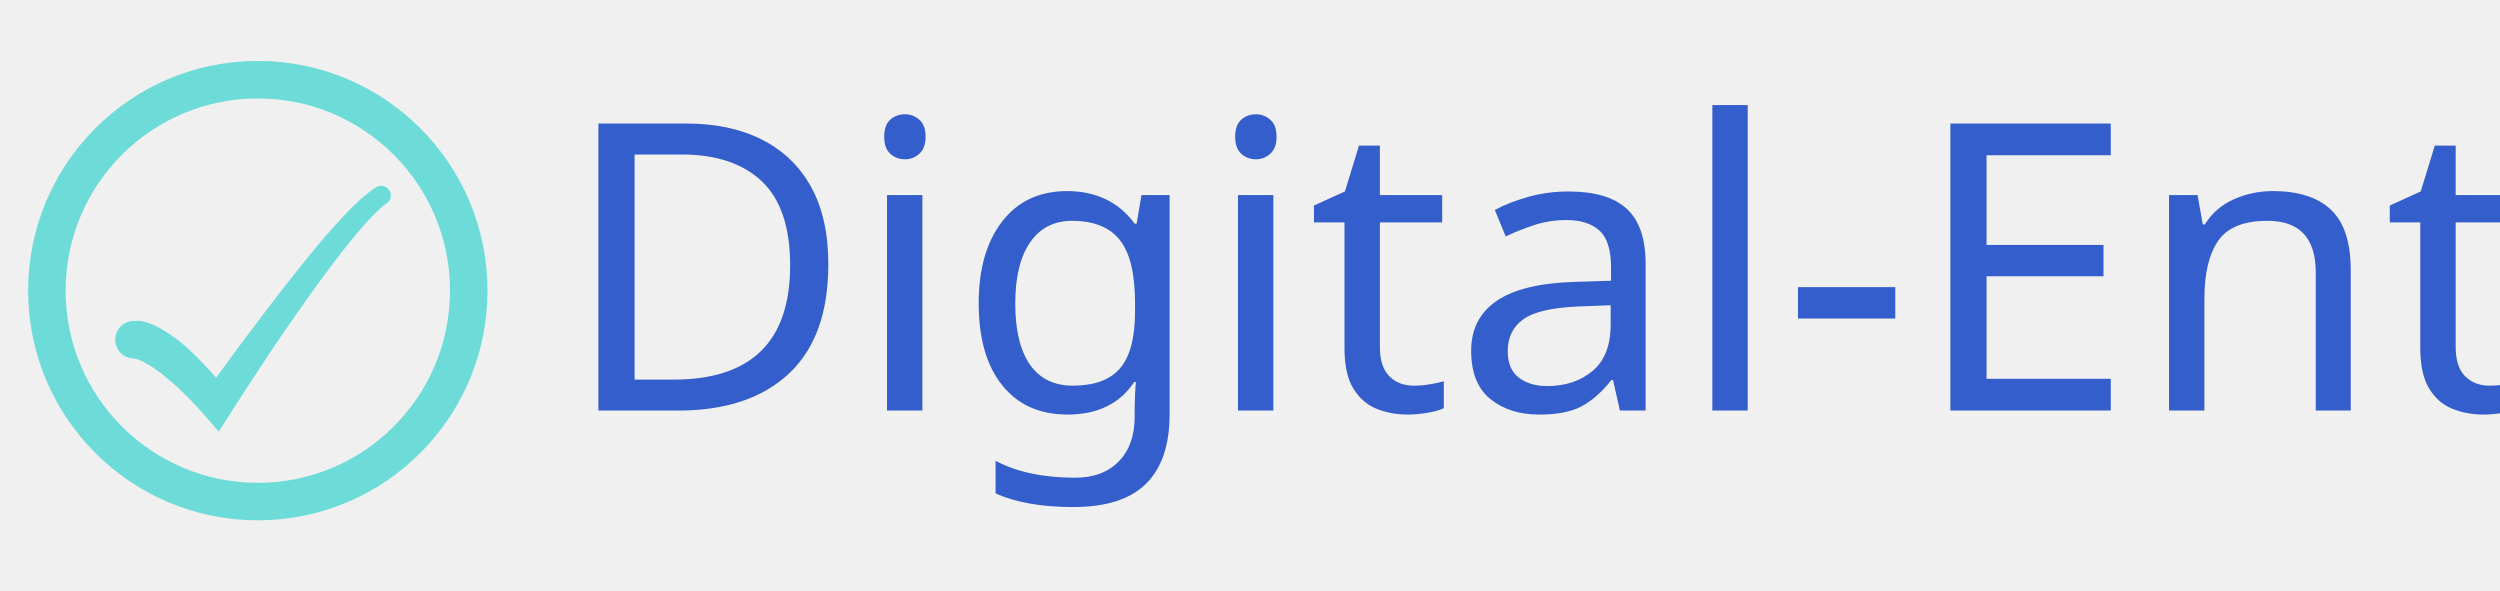
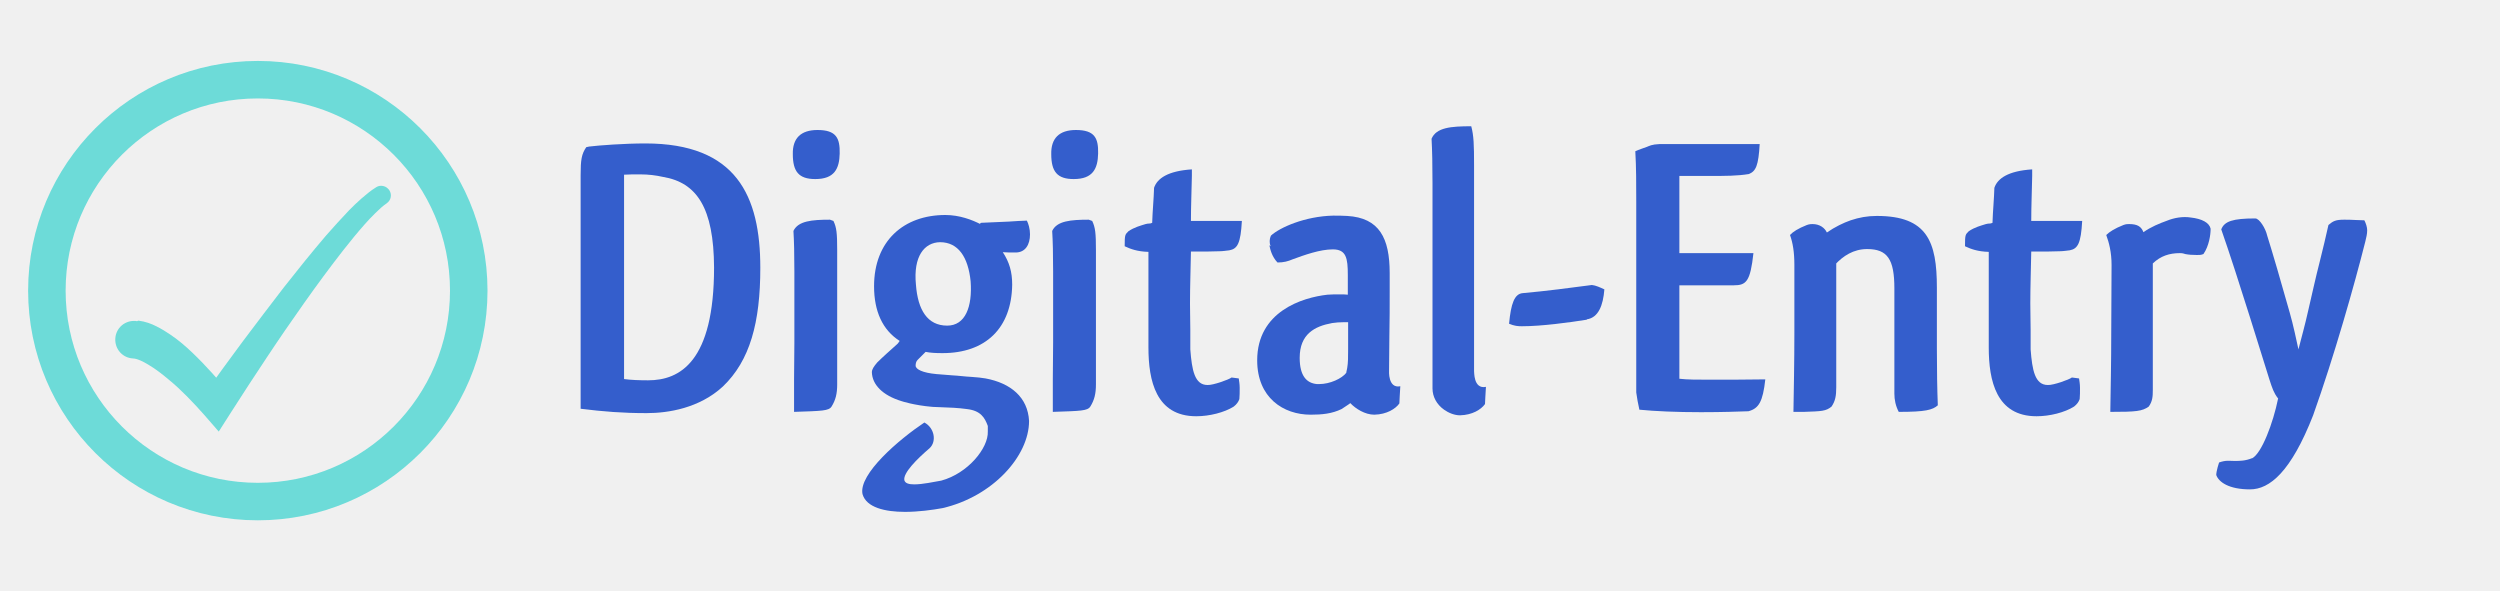
<svg xmlns="http://www.w3.org/2000/svg" version="1.1" id="Layer_1" x="0px" y="0px" viewBox="0 0 800 189" style="enable-background:new 0 0 800 189;" xml:space="preserve">
  <style type="text/css">
	.st0{opacity:0.58;}
	.st1{fill:none;stroke:#0DCCC7;stroke-width:12;stroke-linecap:round;stroke-miterlimit:10;}
	.st2{fill:#0DCCC7;}
- 	.st3{fill:#345ECC;}
- 	.st4{font-family:'QlassikBold';}
- 	.st5{font-size:128.645px;}
- 	.st6{fill:#274799;}
- 	.st7{fill:#FFFFFF;}
+ 	.st3{enable-background:new    ;}
+ 	.st4{fill:#345ECC;}
+ 	.st5{fill:#274799;}
+ 	.st6{fill:#FFFFFF;}
</style>
  <g class="st0">
    <circle class="st1" cx="82.5" cy="93" r="67.5" />
    <g>
-       <path class="st2" d="M44.3,102.6c2.3,0.3,4.1,1,5.7,1.8c1.6,0.8,3.1,1.7,4.4,2.6c2.7,1.8,5,3.8,7.2,5.9c2.2,2.1,4.2,4.2,6.2,6.4    c2,2.2,3.8,4.4,5.7,6.8l-8.3,0.4c4.1-5.9,8.3-11.6,12.6-17.4c4.3-5.7,8.6-11.4,13-17.1c4.4-5.6,8.9-11.2,13.6-16.7    c2.4-2.7,4.8-5.4,7.3-8c1.3-1.3,2.6-2.6,4-3.8c1.4-1.2,2.9-2.5,4.7-3.6c1.4-0.9,3.3-0.4,4.2,1c0.9,1.4,0.5,3.2-0.8,4.1l-0.1,0.1    c-1.2,0.8-2.4,1.9-3.6,3.1c-1.2,1.2-2.4,2.4-3.5,3.7c-2.3,2.6-4.5,5.3-6.7,8.1c-4.3,5.5-8.5,11.2-12.6,17    c-4.1,5.8-8.1,11.6-12,17.5c-3.9,5.9-7.8,11.8-11.6,17.8l-3.7,5.8l-4.7-5.4c-1.7-1.9-3.6-4-5.5-5.9c-1.9-1.9-3.8-3.7-5.9-5.4    c-2-1.7-4.1-3.3-6.1-4.5c-1-0.6-2-1.2-3-1.6c-0.9-0.4-1.8-0.6-2.3-0.6c-3.3-0.2-5.8-3-5.6-6.4c0.2-3.3,3-5.8,6.4-5.6    c0.2,0,0.3,0,0.5,0.1L44.3,102.6z" />
+       <path class="st2" d="M44.3,102.6c2.3,0.3,4.1,1,5.7,1.8c1.6,0.8,3.1,1.7,4.4,2.6c2.7,1.8,5,3.8,7.2,5.9s4.2,4.2,6.2,6.4    c2,2.2,3.8,4.4,5.7,6.8l-8.3,0.4c4.1-5.9,8.3-11.6,12.6-17.4c4.3-5.7,8.6-11.4,13-17.1c4.4-5.6,8.9-11.2,13.6-16.7    c2.4-2.7,4.8-5.4,7.3-8c1.3-1.3,2.6-2.6,4-3.8s2.9-2.5,4.7-3.6c1.4-0.9,3.3-0.4,4.2,1c0.9,1.4,0.5,3.2-0.8,4.1l-0.1,0.1    c-1.2,0.8-2.4,1.9-3.6,3.1s-2.4,2.4-3.5,3.7c-2.3,2.6-4.5,5.3-6.7,8.1c-4.3,5.5-8.5,11.2-12.6,17s-8.1,11.6-12,17.5    s-7.8,11.8-11.6,17.8l-3.7,5.8l-4.7-5.4c-1.7-1.9-3.6-4-5.5-5.9s-3.8-3.7-5.9-5.4c-2-1.7-4.1-3.3-6.1-4.5c-1-0.6-2-1.2-3-1.6    c-0.9-0.4-1.8-0.6-2.3-0.6c-3.3-0.2-5.8-3-5.6-6.4c0.2-3.3,3-5.8,6.4-5.6c0.2,0,0.3,0,0.5,0.1L44.3,102.6z" />
    </g>
  </g>
-   <text transform="matrix(1 0 0 1 179.0005 131.3799)" class="st3 st4 st5">Digital-Entry</text>
+   <g class="st3">
+     <path class="st4" d="M188.5,46.9c3.2-0.4,11.4-1,18-1c29.1,0,36.8,16.7,36.8,39.8c0,17.5-3.3,29.7-12,38   c-7.5,6.9-17.4,8.5-24.4,8.5c-7.6,0-13.9-0.5-21.1-1.4V56.1c0-5,0.3-6.8,1.8-9L188.5,46.9z M212.1,56.6c-2.2-0.5-4.6-0.8-7.3-0.8   c-1.8,0-3.7,0-5.1,0.1v65.4c2.2,0.3,4.9,0.4,7.7,0.4c10.2,0,21.1-6,21.1-36.1C228.4,66.5,223,58.4,212.1,56.6z" />
+     <path class="st4" d="M261.6,41.6c6,0,7.2,2.6,7.1,7.5s-1.7,8.2-7.8,8.2c-5.3,0-7.2-2.4-7.2-8C253.6,44.3,256.2,41.6,261.6,41.6z    M266.7,70.7c1,2.1,1.2,3.9,1.2,9.3V123c0,3-0.5,5-1.8,7.1c-0.9,1.4-3.1,1.4-12,1.7v-10.5c0-3.7,0.1-7.7,0.1-11.8V87   c0-5.8-0.1-9.8-0.3-13.1c1.5-3.2,5.9-3.6,11.7-3.6L266.7,70.7z" />
+     <path class="st4" d="M301.6,113c-2.3,0-3.9-0.1-5.4-0.4l-2.6,2.6c-0.5,0.5-0.6,1.3-0.6,1.8c0,1.2,2.3,2.3,6.6,2.7l5,0.4   c2.1,0.1,4.1,0.4,6.2,0.5c1.7,0.1,3.5,0.3,4.6,0.5c8,1.5,13.5,6,13.9,13.6c0,11.3-11.7,24.2-27.7,27.9c-3.3,0.6-7.8,1.2-12,1.2   c-6.4,0-12.4-1.4-13.6-5.7c-1.3-6.4,11.7-17.5,19.8-22.9c3.2,1.7,4,6,1.7,8.2c-4.1,3.5-8.6,8-8.1,10.3c0.3,1,1.5,1.3,3.2,1.3   c2.6,0,6.3-0.8,8.6-1.2c8.5-2.3,15.1-10.4,14.9-15.7c0-0.4,0-1.4,0-1.8c-1-2.7-2.3-4.9-6.7-5.4c-2.8-0.4-5.7-0.5-8.6-0.6   c-0.8,0-1.7-0.1-2.4-0.1c-5.9-0.5-9.8-1.8-9.8-1.8c-6.3-1.9-9.5-5.4-9.6-9.3c0-0.9,0.6-1.8,1.7-3.1c1.8-1.8,4.2-3.9,6.2-5.7   c0.6-0.5,0.5-0.6,1-1.2c-5.5-3.5-8.2-9.5-8.2-17.5c0-14.5,9.5-22.8,22.8-22.8c4.5,0,8.5,1.5,11.4,3c-0.3-0.1-0.4-0.3,0-0.5   c2.8-0.1,6.4-0.3,9.1-0.4h-0.1c1.7-0.1,4.4-0.3,5.7-0.3c0.5,1,1,2.6,1,4.4c0,3.3-1.5,5.8-4.6,5.8c-1.8,0-2.6,0-4.1-0.1   c2.1,3.2,3,6.3,3,10.4C323.7,105,315.4,113,301.6,113z M293.1,91.1c0.6,8.1,3.7,13.1,10,13.1c5.8,0,8.1-6,7.5-14.2   c-0.8-7.8-4-12.5-9.8-12.5C295.8,77.6,292.2,82,293.1,91.1z" />
+     <path class="st4" d="M344.3,41.6c6,0,7.2,2.6,7.1,7.5s-1.7,8.2-7.8,8.2c-5.3,0-7.2-2.4-7.2-8C336.3,44.3,338.9,41.6,344.3,41.6z    M349.5,70.7c1,2.1,1.2,3.9,1.2,9.3V123c0,3-0.5,5-1.8,7.1c-0.9,1.4-3.1,1.4-12,1.7v-10.5c0-3.7,0.1-7.7,0.1-11.8V87   c0-5.8-0.1-9.8-0.3-13.1c1.5-3.2,5.9-3.6,11.7-3.6L349.5,70.7z" />
+     <path class="st4" d="M396.4,121.1c0.1,0.8,0.3,1.8,0.3,3c0,1.2,0,2.6-0.1,3.6c-0.3,0.9-0.9,1.7-1.8,2.4c-3,1.9-7.8,3.1-12,3.1   c-12.9,0-15.3-11.4-15.3-22V80.6c-3.5-0.1-5.7-0.9-7.6-1.8c0-3.7,0.1-3.7,1.2-4.8c1.9-1.3,3.9-1.8,5.5-2.3c1-0.3,1.3,0,2.1-0.4   c0.1-3.6,0.5-7.6,0.6-11.2c1-3,4.4-5.4,12.1-5.9v2.1c-0.1,5.4-0.3,9.5-0.3,14.4h16.3c-0.4,7.2-1.4,8.9-4,9.4   c-0.9,0.1-2.2,0.3-3.2,0.3c-2.6,0.1-4.4,0.1-9.1,0.1c-0.1,5.7-0.3,11.2-0.3,16.6c0,3,0.1,5.7,0.1,8.4v6.3   c0.5,6.7,1.4,11.4,5.5,11.4c1.7,0.1,6.8-1.7,7.7-2.4L396.4,121.1z" />
+     <path class="st4" d="M406.6,78.8c-0.3-0.8-0.3-1.2-0.3-1.7c0-0.4,0.1-1,0.4-1.7c2.8-2.6,10.9-6.2,19.9-6.4c2.1,0,2.4,0,4.5,0.1   c10.3,0.6,13.6,7.1,13.6,18.3V93c0,4.8,0,9.8-0.1,14.5c0,3-0.1,8.7-0.1,11.1c0,0-0.4,5.8,3.6,5c-0.1,1.8-0.3,4.8-0.3,5.5   c-1.2,1.7-4,3.5-8,3.6c-3,0-6-1.9-7.7-3.7c-0.6,0.5-2.1,1.4-2.8,1.9c-3.1,1.5-6.3,1.8-9.9,1.8c-8.7,0-17.1-5.4-17.1-17.4   c0-15.6,14.4-20.1,22.5-21c1.2-0.1,2.6-0.1,3.7-0.1c1.2,0,2.1,0,2.8,0.1v-6.3c0-5.4-0.5-8.2-4.8-8.2c-4.1,0-9.1,1.8-12.9,3.2   c-1.4,0.6-2.8,1-4.8,1c-1.8-1.9-2.3-4.1-2.6-5.5L406.6,78.8z M431.4,111.6v-8.5h-1.3c-1.3,0-2.7,0.1-4,0.3h0.1   c-5.5,1-10.3,3.5-10.3,11.1c0,5.9,2.3,8.1,5.5,8.4h0.8c3.3,0,7.2-1.7,8.7-3.7l-0.1,0.1c0,0.1,0.1-0.8,0.3-1.5   C431.4,116.1,431.4,114.1,431.4,111.6z" />
+     <path class="st4" d="M475.5,123.8c-0.1,1.8-0.3,4.9-0.3,5.5c-1.3,1.8-4.1,3.5-8,3.6c-1.8,0-3.7-0.8-5.1-1.8   c-2.4-1.7-3.7-4.2-3.7-6.8V58.7c0-6.2-0.1-10.5-0.3-14.3c1.5-3.6,6.2-4,12.7-4c0.8,3,0.9,5.9,0.9,12.5v65.9   C471.8,118.8,471.4,124.6,475.5,123.8z" />
+     <path class="st4" d="M507.8,102.3c-5.7,0.9-14.5,2.1-20.8,2.1c-1.3,0-2.4-0.1-4.1-0.8c0.6-6.4,1.7-9.6,4.4-9.8   c6.9-0.6,16.2-1.8,22.1-2.6c1.2,0.1,2.7,0.8,4,1.4c-0.4,5.1-1.9,9.1-5.7,9.6H507.8z" />
+     <path class="st4" d="M537.4,121.2c2.4,0.3,5.9,0.3,9.4,0.3c5.1,0,12.9,0,18.1-0.1c-0.8,7.2-2.1,9.3-5.4,10.2   c-3.2,0.1-8.1,0.3-15.2,0.3c-7.7,0-14.7-0.3-19.7-0.8c-0.4-1.8-0.8-3.9-1-5.5v-61c0-5.5,0-11.1-0.3-16.2C524.1,48,527,47,527,47   c0.8-0.3,1.5-0.8,4.1-0.9h32c-0.4,6.9-1.2,8.7-3.5,9.6c-3.7,0.6-7.5,0.6-12.2,0.6h-10v24.7h23.7c-1,9.1-2.3,10.3-6.3,10.3h-17.4   V121.2z" />
+     <path class="st4" d="M587.2,84.7l0.4-0.4v39.6c0,2.8-0.3,4.4-1.5,6.2c-1.8,1.5-3.2,1.5-8.9,1.7h-3.3c0.1-6.8,0.3-15.6,0.3-25.3   V84.8c0-4.1-0.5-7.1-1.4-9.6c0.9-1,2.6-2.1,5.4-3.2c0.8-0.3,1.5-0.3,1.8-0.3c2.3,0,3.9,1.2,4.6,2.7c2.6-1.8,5.3-3.1,7.6-3.9   c2.7-0.9,5.3-1.4,8.4-1.4c16.1,0,19.2,8.2,19.2,22.9v19.4c0,6.9,0.1,13.3,0.3,18.3c-1.7,1.5-4,2.1-12.5,2.1c-1-1.9-1.4-3.9-1.4-5.8   V92.3c0-9.3-2.2-12.6-8.7-12.6C593.1,79.7,589.8,81.9,587.2,84.7z" />
+     <path class="st4" d="M665.3,121.1c0.1,0.8,0.3,1.8,0.3,3c0,1.2,0,2.6-0.1,3.6c-0.3,0.9-0.9,1.7-1.8,2.4c-3,1.9-7.8,3.1-12,3.1   c-12.9,0-15.3-11.4-15.3-22V80.6c-3.5-0.1-5.7-0.9-7.6-1.8c0-3.7,0.1-3.7,1.2-4.8c1.9-1.3,3.9-1.8,5.5-2.3c1-0.3,1.3,0,2.1-0.4   c0.1-3.6,0.5-7.6,0.6-11.2c1-3,4.4-5.4,12.1-5.9v2.1c-0.1,5.4-0.3,9.5-0.3,14.4h16.3c-0.4,7.2-1.4,8.9-4,9.4   c-0.9,0.1-2.2,0.3-3.2,0.3c-2.6,0.1-4.4,0.1-9.1,0.1c-0.1,5.7-0.3,11.2-0.3,16.6c0,3,0.1,5.7,0.1,8.4v6.3   c0.5,6.7,1.4,11.4,5.5,11.4c1.7,0.1,6.8-1.7,7.7-2.4L665.3,121.1z" />
+     <path class="st4" d="M688.9,84.3v40.5c0,2.1-0.1,3.6-1.3,5.3c-2.1,1.5-4,1.7-12.3,1.7c0.1-6.8,0.3-15.6,0.3-25.5l0.1-21.5   c0-4.1-0.8-7.1-1.7-9.6c1-1,2.7-2.1,5.5-3.2c0.8-0.3,1.3-0.3,1.8-0.3c2.7,0,3.9,0.8,4.6,2.6c2.4-1.7,5.1-2.8,7.6-3.7   c2.2-0.9,5-1.4,7.5-1c3.7,0.4,6,1.7,6.4,3.6c0,1.9-0.5,5.5-2.3,8.1c-0.9,0.3-0.9,0.3-2.1,0.3c-1.4,0-2.7-0.1-3.7-0.3   c-0.9-0.3-1.3-0.3-1.7-0.3C694.2,81,691.4,81.9,688.9,84.3z" />
+     <path class="st4" d="M725.5,75.4c1.4,4.4,4.8,16,7.2,24.6c1.2,4.2,2.1,8.6,2.8,11.8c0.9-3.5,2.2-8.2,3.1-12.3   c1.2-5.1,2.4-10.7,3.7-15.7c1-4.1,2.1-8.5,2.8-11.8c1.5-1.3,2.4-1.7,5-1.7c0.8,0,2.4,0,3.7,0.1c0.8,0,2.2,0.1,2.8,0.1   c0.5,1,0.9,2.2,0.9,3.2c0,1.2-0.3,2.3-0.6,3.6c-3.5,13.9-10,36.8-16.7,55.6c-7.1,18.1-13.9,23.7-20.2,23.7c-6.7,0-10-2.3-10.8-4.6   c0-1.3,0.9-4,0.9-4c2.2-0.8,3.3-0.5,4.9-0.5c1.7,0,3.5,0,5.7-0.9l-0.1,0.1c3.1-1.5,6.8-11.3,8.4-19.2c-0.1-0.1,0-0.1-0.1-0.1   c-1.3-1.7-1.8-3.2-2.7-6c-1.2-3.7-10.2-33.2-15.4-48c1-2.6,3.7-3.5,10.9-3.5C723,69.9,725,73.1,725.5,75.4z" />
+   </g>
+   <text transform="matrix(1 0 0 1 247.0005 485.4)" class="st4" style="font-family:'QlassikBold'; font-size:128.645px;">Digital-Entry</text>
  <g>
-     <rect x="228.9" y="230" class="st6" width="147.7" height="147.7" />
-     <rect x="376.7" y="304.4" class="st6" width="73.3" height="73.3" />
-     <rect x="761" y="228.4" class="st6" width="51" height="51" />
-     <rect x="228.9" y="230" class="st7" width="28.3" height="28.3" />
-     <rect x="348.4" y="377.7" class="st6" width="28.3" height="28.3" />
-     <rect x="336.8" y="406" class="st6" width="11.5" height="11.5" />
-     <rect x="23.4" y="229.7" class="st6" width="28.3" height="28.3" />
-     <rect x="11.8" y="258" class="st6" width="11.5" height="11.5" />
-     <rect x="761" y="271.4" class="st7" width="8" height="8" />
-     <rect x="365.1" y="293.2" class="st7" width="11.5" height="11.5" />
+     <rect x="228.9" y="230" class="st5" width="147.7" height="147.7" />
+     <rect x="376.7" y="304.4" class="st5" width="73.3" height="73.3" />
+     <rect x="761" y="228.4" class="st5" width="51" height="51" />
+     <rect x="228.9" y="230" class="st6" width="28.3" height="28.3" />
+     <rect x="348.4" y="377.7" class="st5" width="28.3" height="28.3" />
+     <rect x="336.8" y="406" class="st5" width="11.5" height="11.5" />
+     <rect x="23.4" y="229.7" class="st5" width="28.3" height="28.3" />
+     <rect x="11.8" y="258" class="st5" width="11.5" height="11.5" />
+     <rect x="761" y="271.4" class="st6" width="8" height="8" />
+     <rect x="365.1" y="293.2" class="st6" width="11.5" height="11.5" />
  </g>
-   <text transform="matrix(1 0 0 1 32.877 352.8926)" class="st3" style="font-family:'OCRAExtended'; font-size:96.567px;">Digital-Entry</text>
+   <text transform="matrix(1 0 0 1 32.877 352.8926)" class="st4" style="font-family:'OCRAExtended'; font-size:96.567px;">Digital-Entry</text>
</svg>
